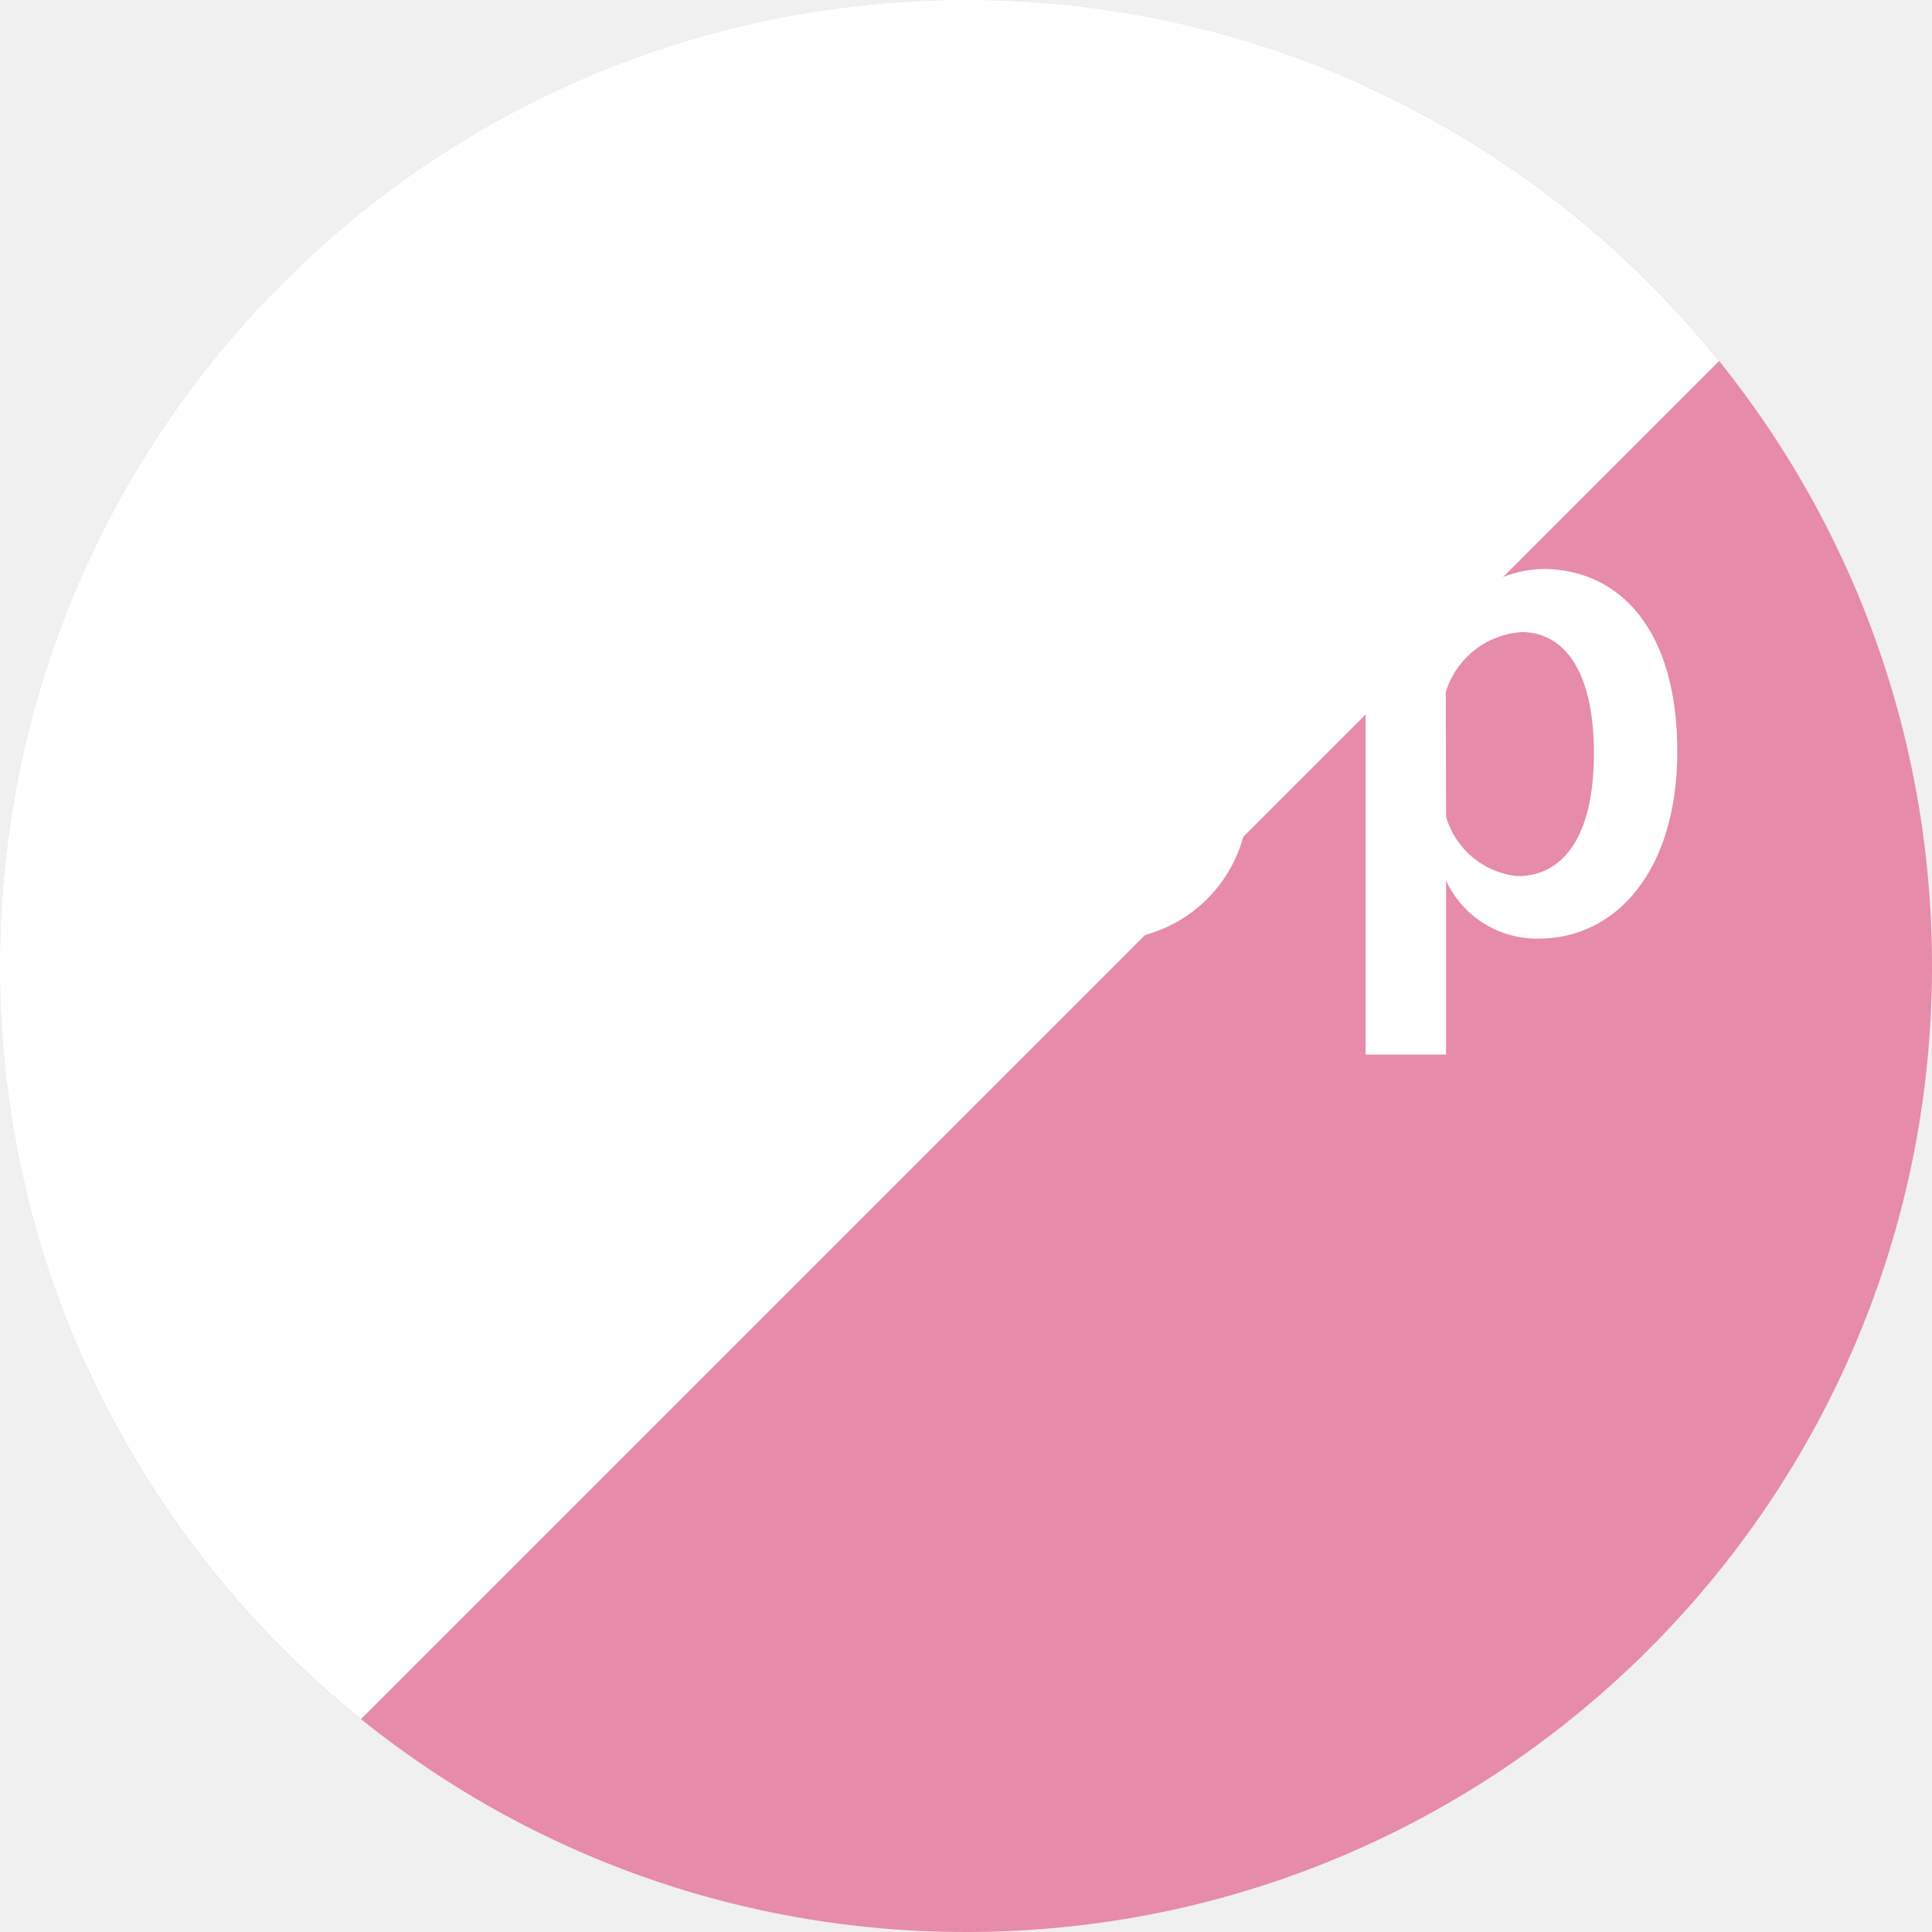
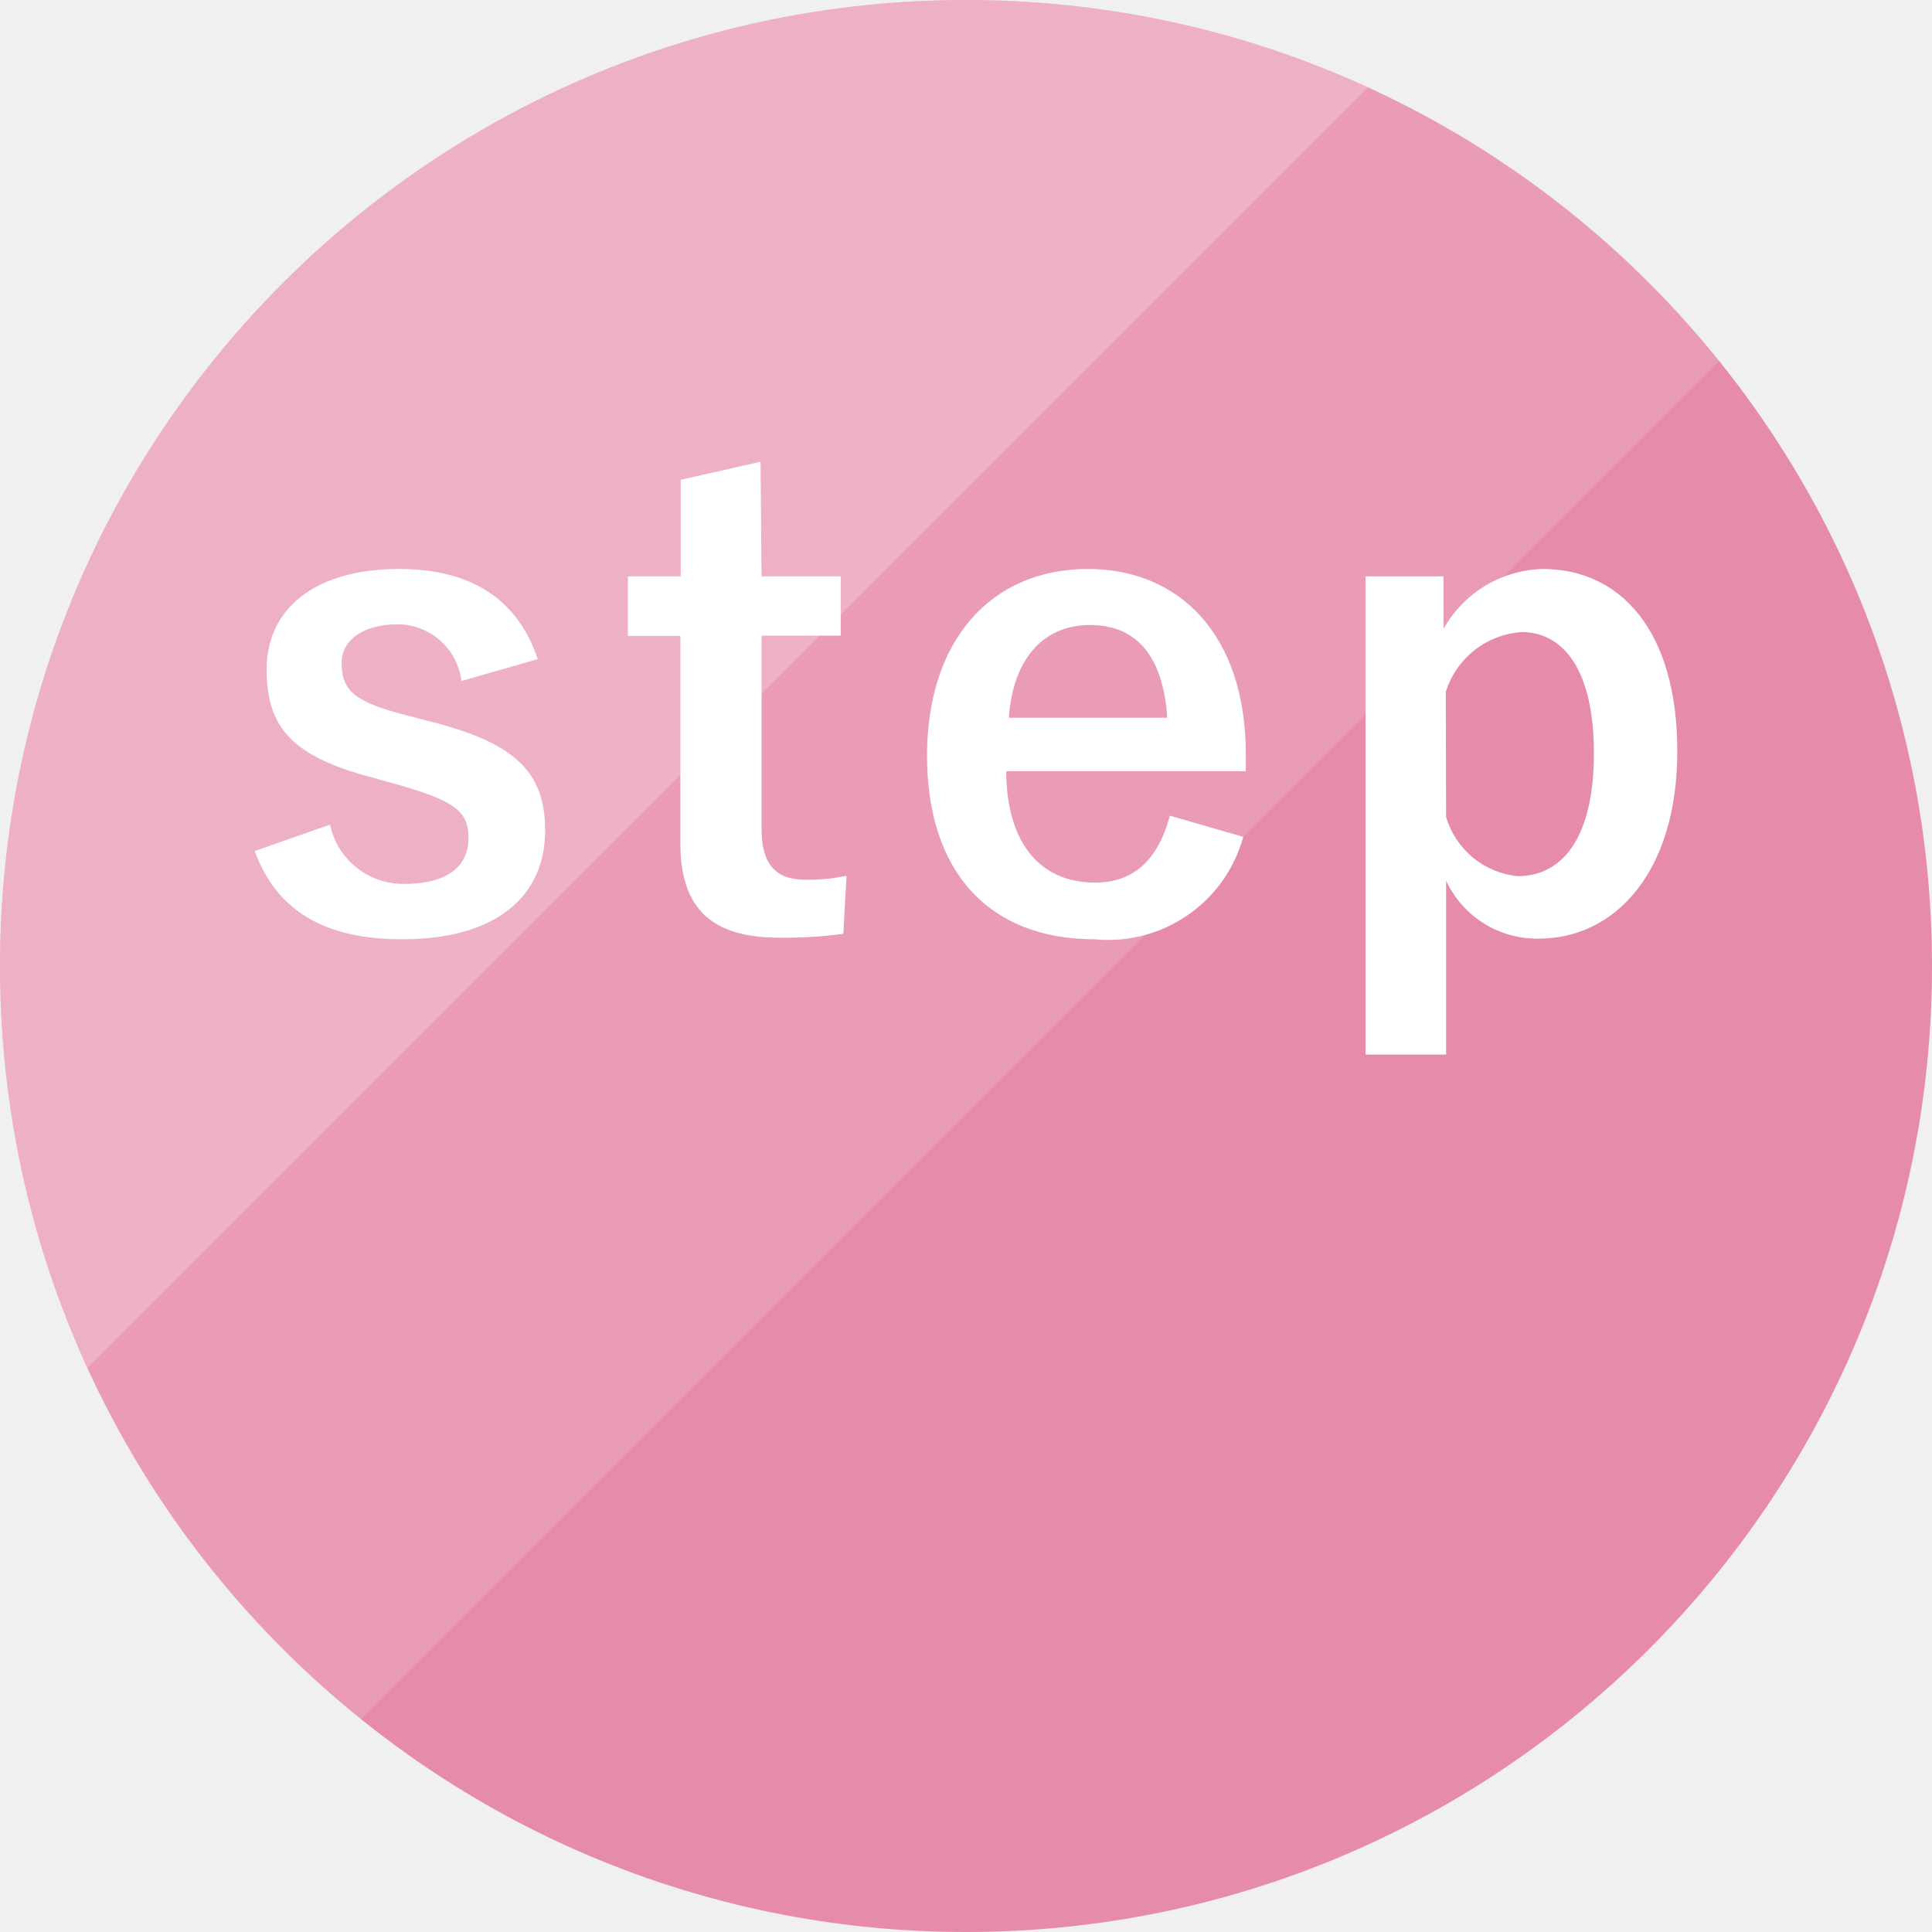
<svg xmlns="http://www.w3.org/2000/svg" viewBox="0 0 60 60">
  <defs>
    <clipPath id="clip-path" transform="translate(-9.5 -10.1)">
      <path class="cls-1" d="M9.4 10v64.8L74.2 10H9.4z" />
    </clipPath>
    <clipPath id="clip-path-2" transform="translate(-9.5 -10.1)">
      <path class="cls-1" d="M0 0v64.8L64.8 0H0z" />
    </clipPath>
    <style>.cls-1{fill:none}.cls-6{fill:#fff}</style>
  </defs>
  <circle cx="30" cy="30" r="30" fill="#e68ba9" />
-   <g clip-path="url(#clip-path)">
+   <g clip-path="url(#clip-path)" opacity=".15">
    <circle class="cls-6" cx="30" cy="30" r="30" />
  </g>
-   <g clip-path="url(#clip-path-2)">
+   <g clip-path="url(#clip-path-2)" opacity=".2">
    <circle class="cls-6" cx="30" cy="30" r="30" />
  </g>
  <path class="cls-6" d="M23.83 31.25a2 2 0 00-2-1.76c-1.08 0-1.72.52-1.72 1.18 0 .86.36 1.22 2 1.64l.92.24c2.5.66 3.4 1.56 3.4 3.34 0 2-1.46 3.38-4.44 3.38-2.32 0-3.88-.82-4.58-2.74l2.34-.82a2.32 2.32 0 002.3 1.84c1.44 0 2-.62 2-1.42s-.38-1.14-2.12-1.64l-.93-.26c-2.38-.64-3.22-1.5-3.22-3.34s1.44-3.12 4.12-3.12c2.3 0 3.7 1 4.3 2.8zM33.15 28h2.46v1.84h-2.46v6c0 1.1.44 1.58 1.36 1.58a5.76 5.76 0 001.28-.12l-.1 1.8a13.21 13.21 0 01-2 .12c-2.08 0-3.06-.9-3.06-2.92v-6.45H29V28h1.64v-3l2.48-.56zm7.6 6.05c0 2.08.94 3.46 2.76 3.46 1.14 0 1.94-.64 2.32-2.08l2.28.66a4.35 4.35 0 01-4.62 3.18c-3.28 0-5.2-2.1-5.2-5.7s2-5.8 5-5.8c2.8 0 4.9 2 4.9 5.76v.52zm5-1.66c-.12-1.84-.9-2.88-2.4-2.88s-2.4 1.12-2.52 2.88zm8.58-2.76a3.64 3.64 0 013.08-1.86c2.4 0 4.18 1.9 4.18 5.66s-1.94 5.82-4.3 5.82a3.11 3.11 0 01-2.88-1.8v5.4h-2.5V28h2.42zm.08 5.84a2.58 2.58 0 002.22 1.84c1.37 0 2.37-1.16 2.37-3.82s-1-3.76-2.24-3.76a2.65 2.65 0 00-2.36 1.86z" transform="translate(-9.5 -10.1)" id="テキスト" />
</svg>
